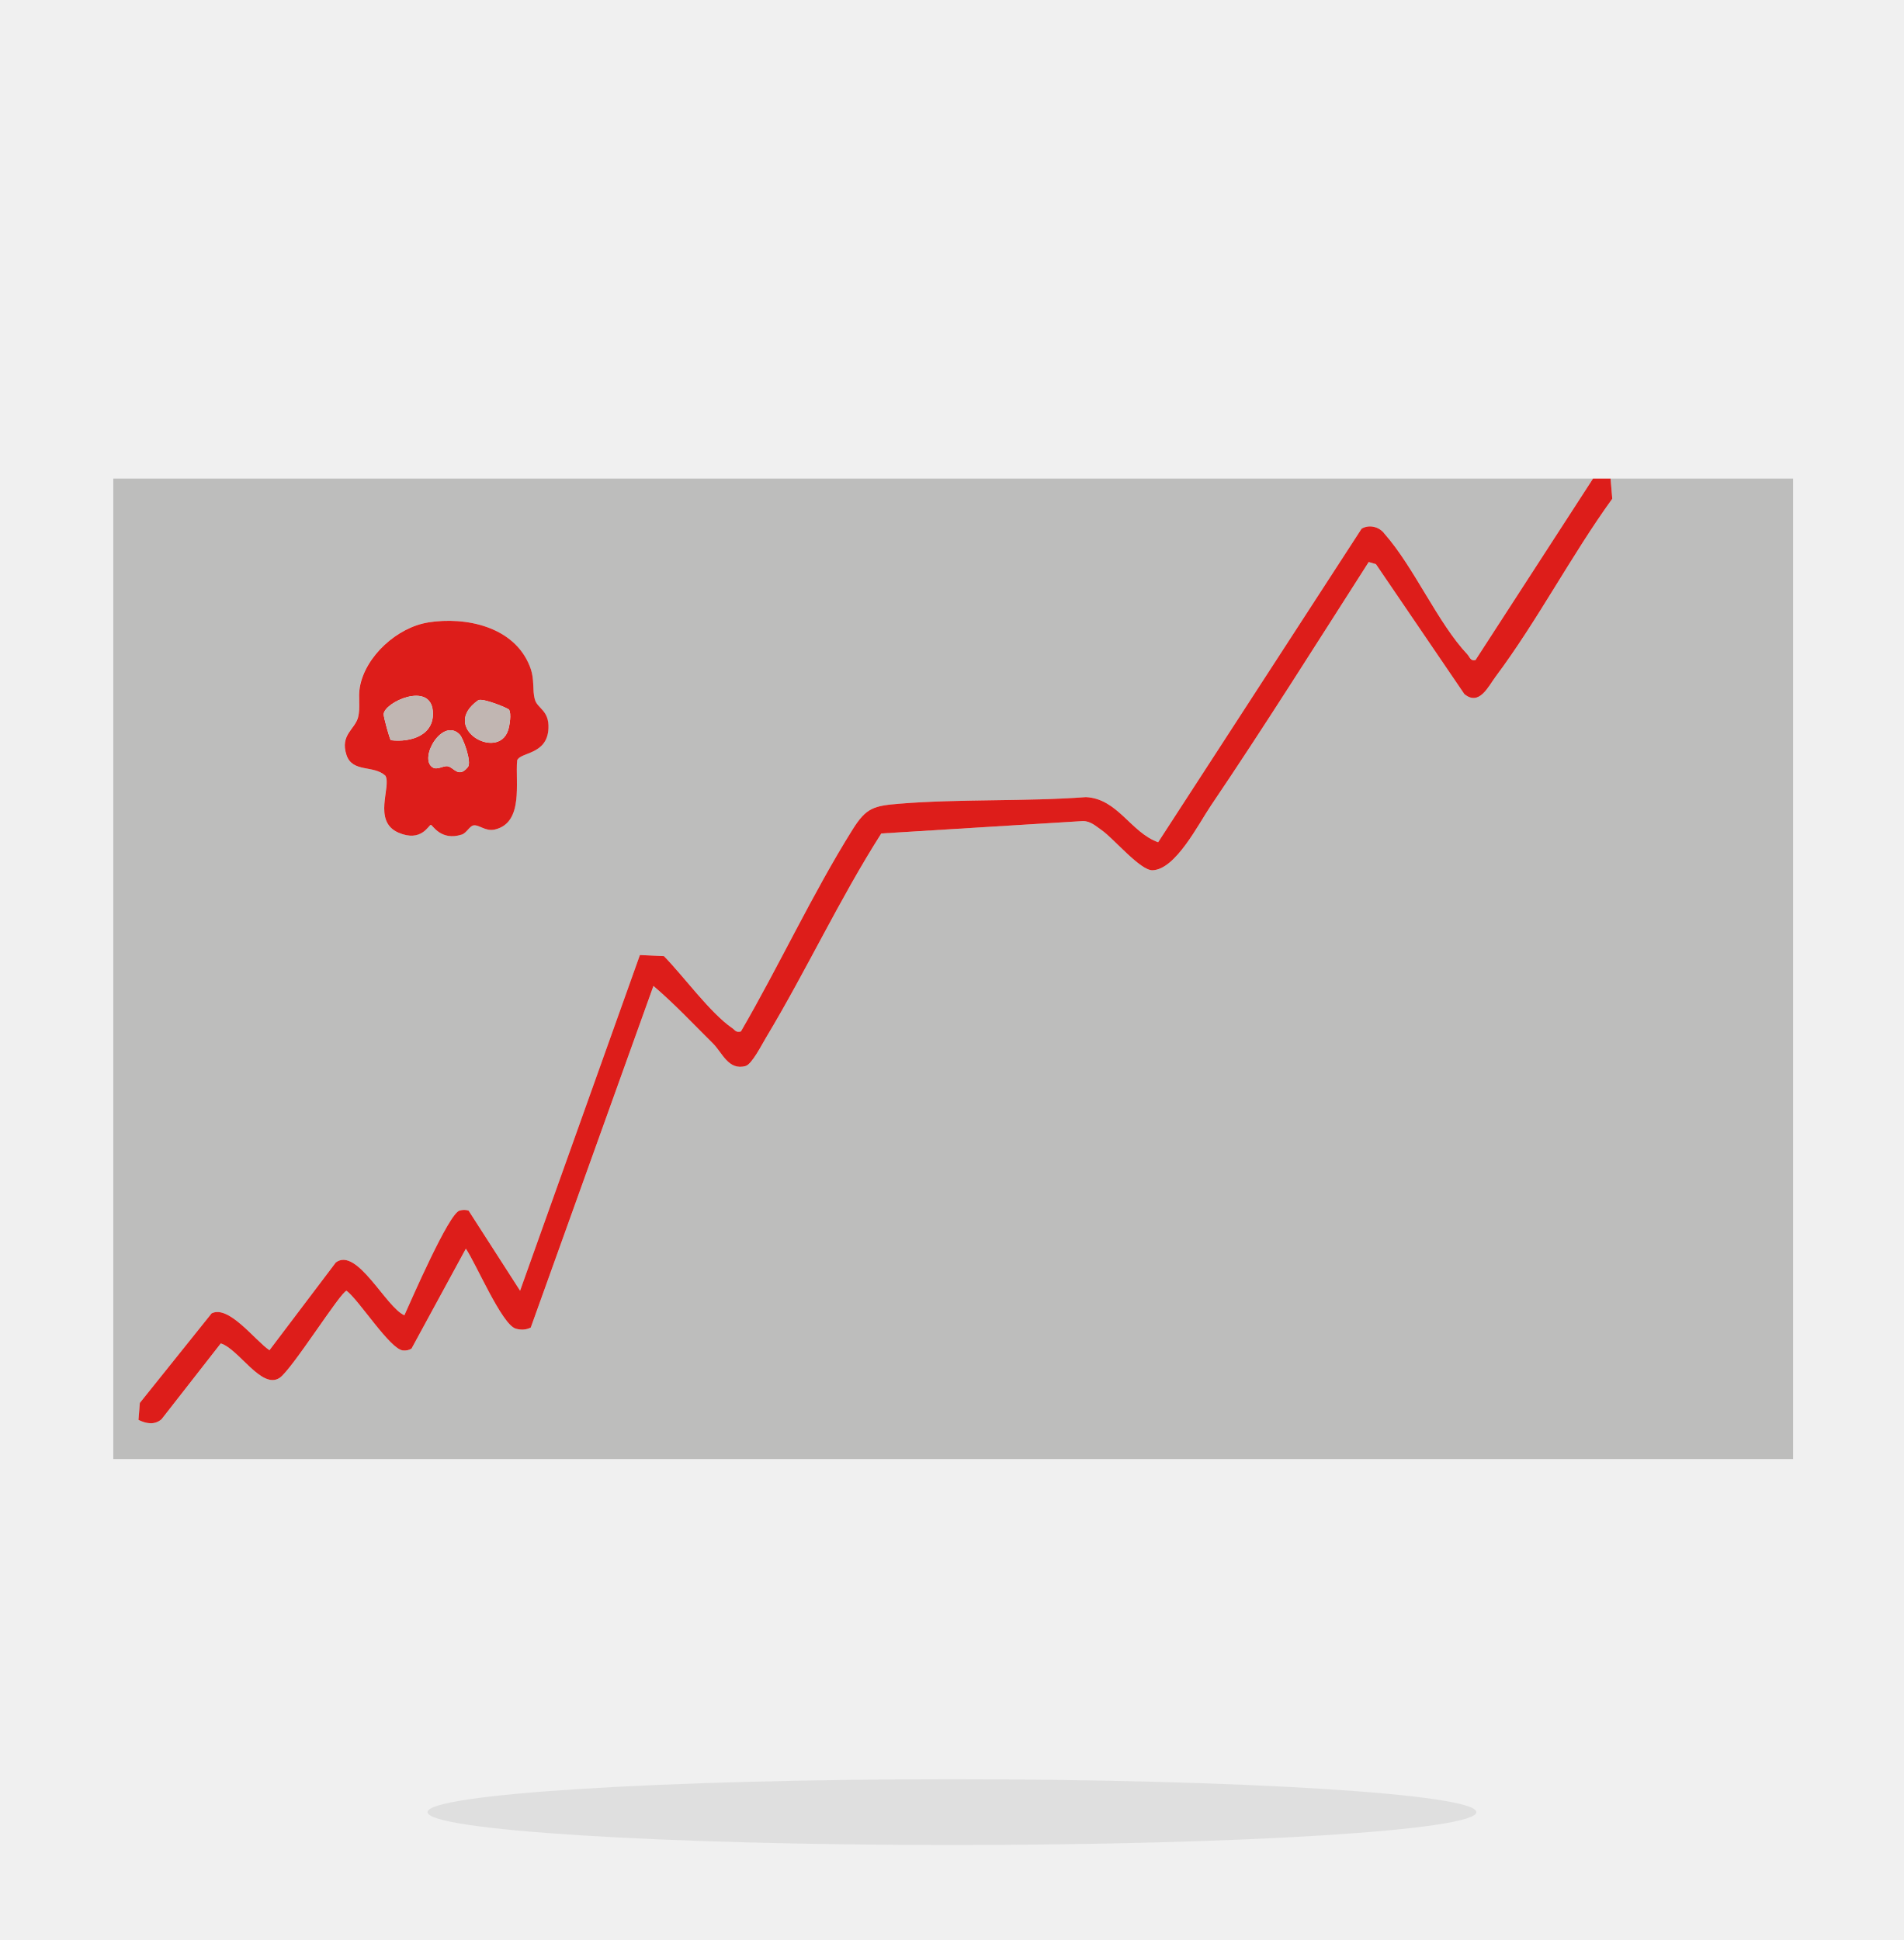
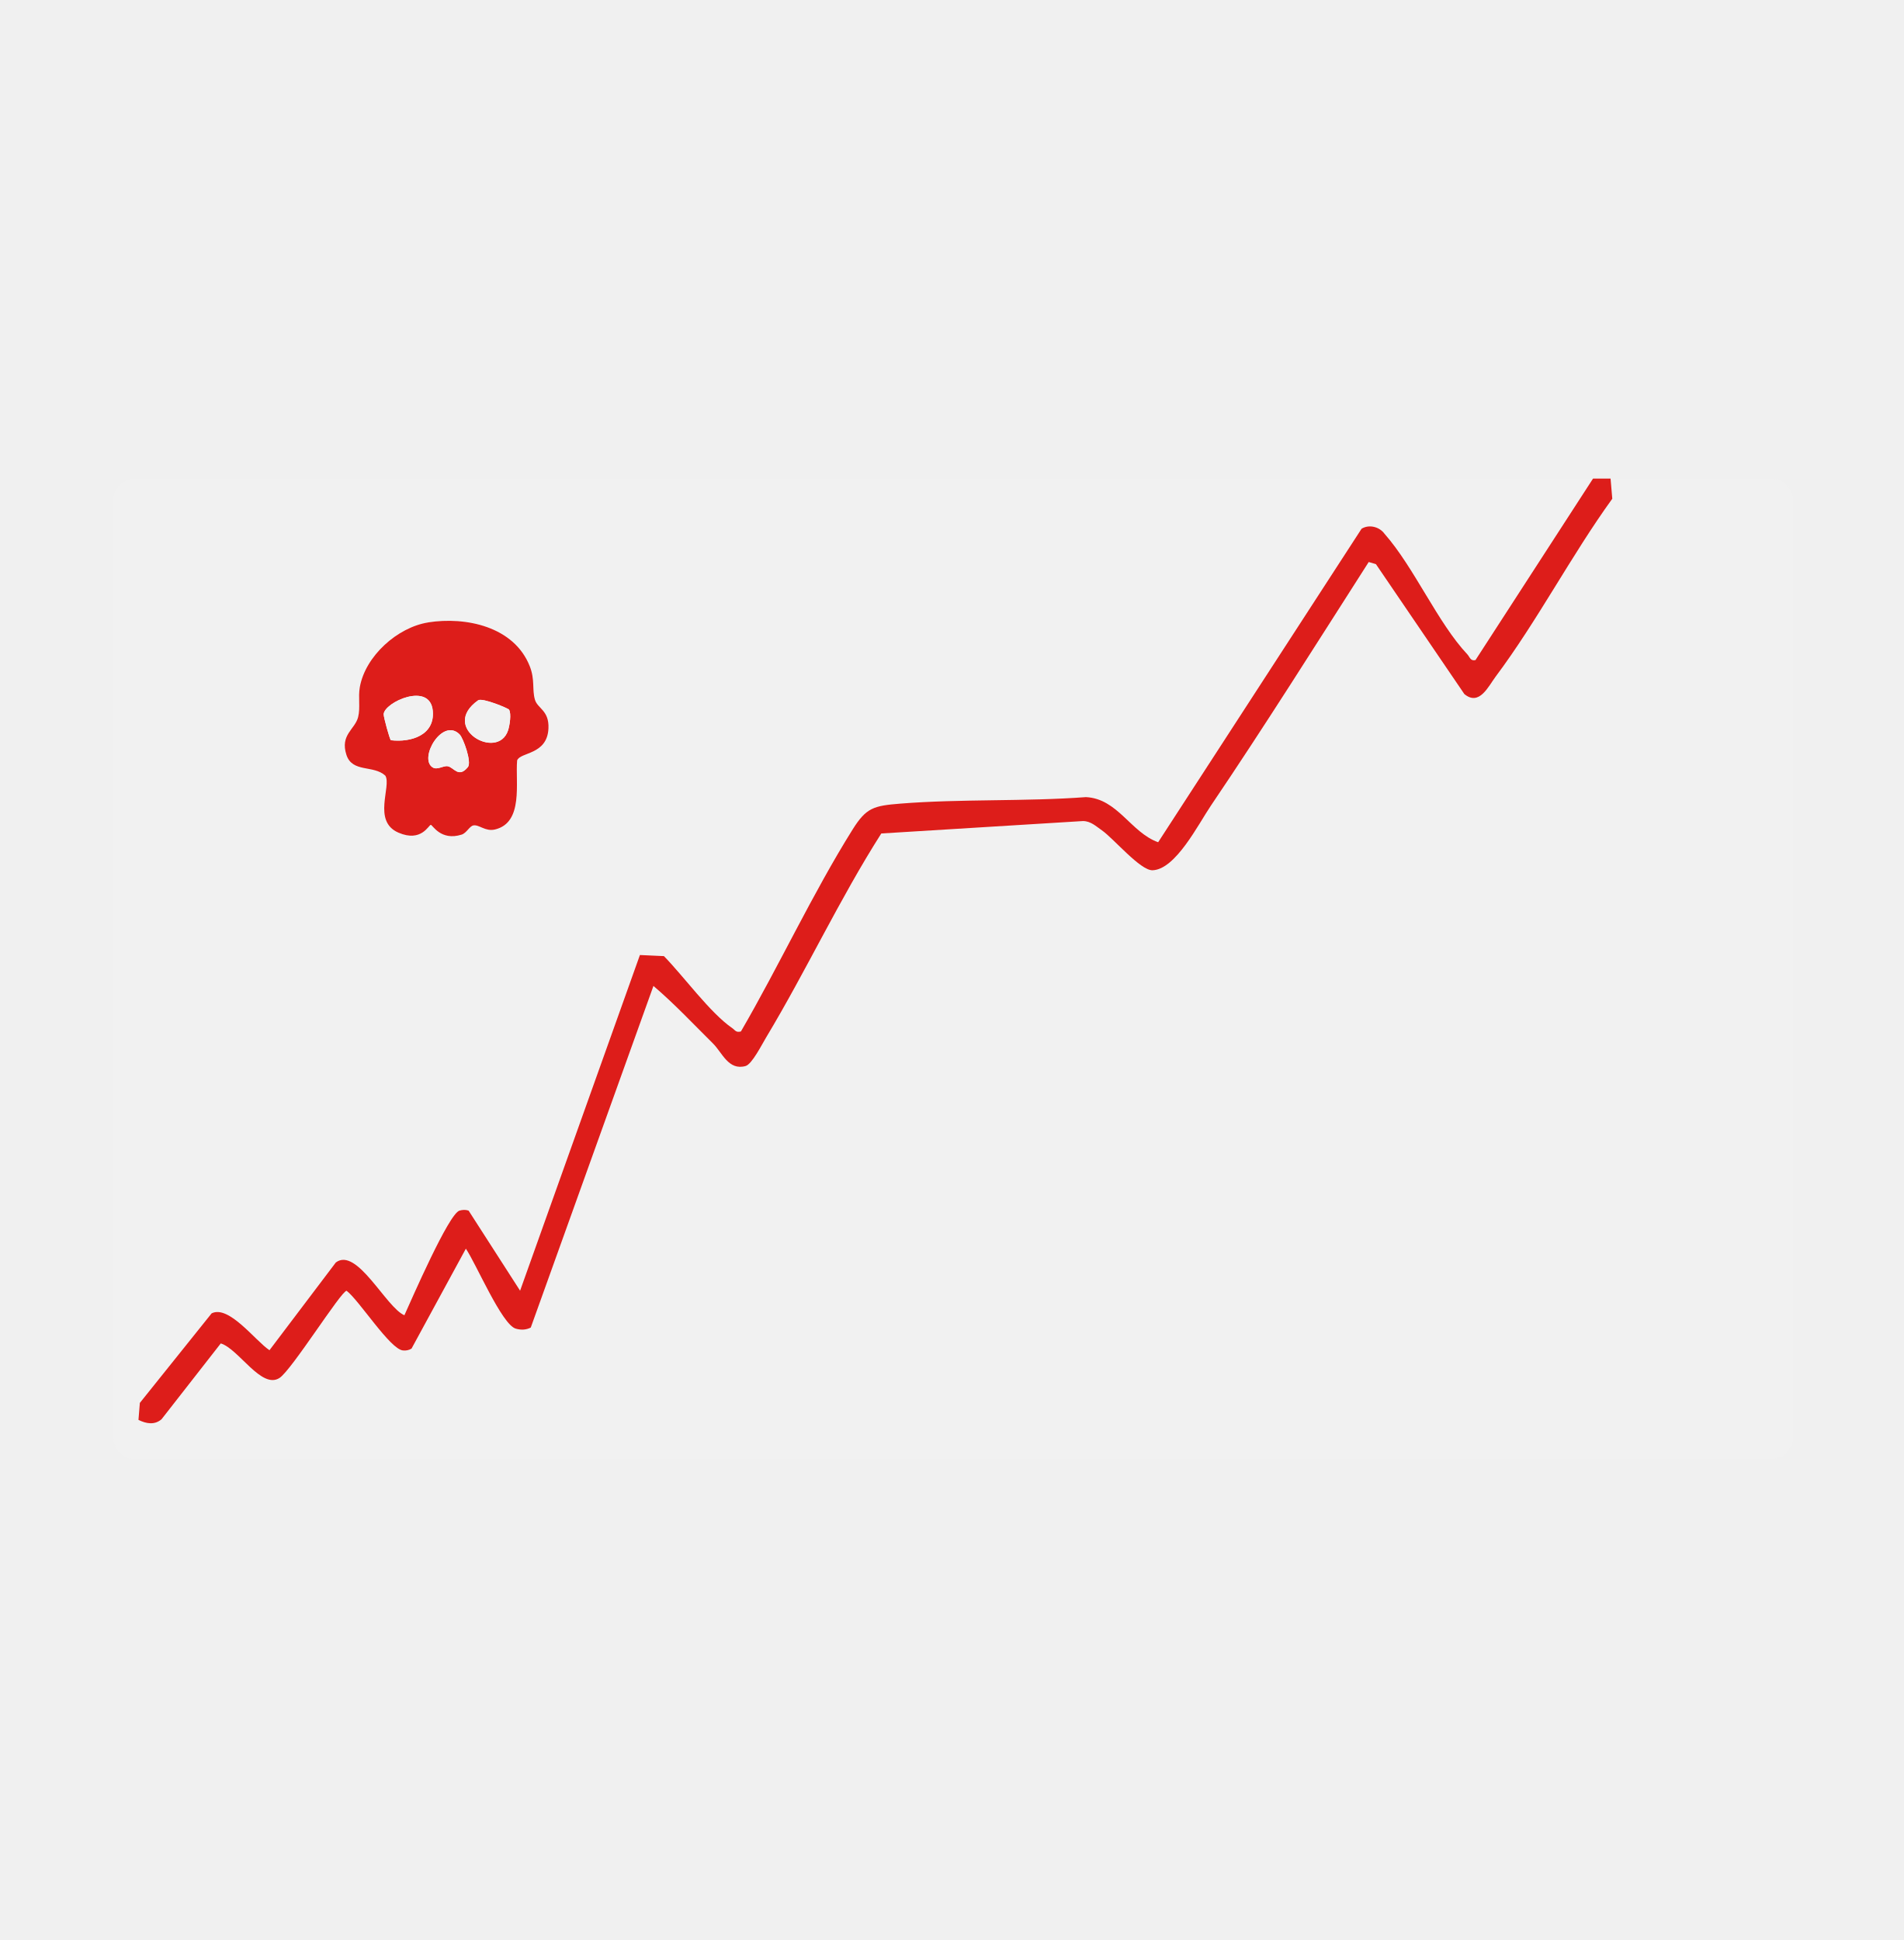
<svg xmlns="http://www.w3.org/2000/svg" width="521" height="531" viewBox="0 0 521 531" fill="none">
-   <ellipse cx="260.5" cy="496" rx="143.5" ry="9" fill="#1E1E1E" fill-opacity="0.08" />
  <g clip-path="url(#clip0_132_419)">
-     <path d="M435.92 131L403.77 180.67C402.38 181.02 402.19 179.79 401.53 179.09C393.5 170.59 386.95 155.25 378.88 146.11C377.5 144.19 374.68 143.45 372.6 144.72L316.93 230.53C309.44 227.86 305.87 218.61 297.17 218.18C280.52 219.42 262.91 218.63 246.4 219.96C239.08 220.55 237.07 221.05 233.33 227.03C222.36 244.55 213.19 264.38 202.76 282.32C201.36 282.7 201.16 281.94 200.36 281.39C194.35 277.26 187.01 267.14 181.69 261.7L175.12 261.4L142.33 353.28L128.24 331.36C127.4 331.08 126.59 331.12 125.75 331.36C122.82 332.19 112.62 355.7 110.67 360C105.63 357.88 97.68 341.22 91.91 345.55L73.75 369.57C69.87 366.99 62.64 357.11 57.92 359.48L38.28 383.99L37.9 388.64C40 389.68 42.29 390.11 44.21 388.47L60.42 367.71C65.32 369.19 71.57 380.37 76.5 377.16C79.85 374.98 93.36 353.35 94.86 353.3C98.33 355.96 106.73 369.27 110.26 369.63C111.1 369.72 111.89 369.57 112.62 369.13L127.49 341.78C130.19 345.7 137.33 362.55 141.13 363.66C142.53 364.07 143.93 364.04 145.25 363.37L178.82 269.86C184.57 274.77 189.77 280.33 195.15 285.65C197.62 288.09 199.35 293.1 204.04 291.78C205.79 291.29 208.52 285.87 209.68 283.92C220.66 265.64 229.7 246.14 241.17 228.13L296.38 224.73C298.52 224.75 299.93 226.16 301.53 227.27C304.77 229.52 312.06 238.31 315.41 238.2C321.72 237.98 327.93 225.59 331.38 220.49C346.19 198.59 360.3 176.1 374.55 153.83L376.53 154.42L400.72 189.97C404.8 193.36 407.28 187.88 409.28 185.2C420.73 169.9 429.96 152.06 441.2 136.51L440.72 131H490.67V399.36H31V131H435.92ZM117.15 170.36C108.75 171.69 99.94 179.56 98.43 188.09C97.94 190.85 98.62 193.68 97.97 196.26C97.12 199.65 92.97 201.09 94.77 206.61C96.38 211.56 102.19 209.31 105.42 212.3C107.17 215.19 101.8 224.77 108.99 227.89C115.31 230.63 117.28 225.76 117.86 225.76C118.33 225.76 120.59 230.25 126.3 228.43C127.64 228 128.44 226.13 129.49 225.92C131.04 225.61 132.79 227.66 135.41 227.03C143.3 225.15 140.96 214.18 141.48 208.13C142.28 205.8 149.74 206.69 150.05 199.35C150.26 194.41 147.06 193.95 146.35 191.5C145.53 188.67 146.4 186.08 144.94 182.36C140.65 171.47 127.44 168.72 117.12 170.35L117.15 170.36Z" fill="#BDBDBC" />
+     <path d="M435.92 131L403.77 180.67C402.38 181.02 402.19 179.79 401.53 179.09C393.5 170.59 386.95 155.25 378.88 146.11C377.5 144.19 374.68 143.45 372.6 144.72L316.93 230.53C309.44 227.86 305.87 218.61 297.17 218.18C280.52 219.42 262.91 218.63 246.4 219.96C239.08 220.55 237.07 221.05 233.33 227.03C222.36 244.55 213.19 264.38 202.76 282.32C201.36 282.7 201.16 281.94 200.36 281.39C194.35 277.26 187.01 267.14 181.69 261.7L175.12 261.4L142.33 353.28L128.24 331.36C127.4 331.08 126.59 331.12 125.75 331.36C122.82 332.19 112.62 355.7 110.67 360C105.63 357.88 97.68 341.22 91.91 345.55L73.75 369.57C69.87 366.99 62.64 357.11 57.92 359.48L38.28 383.99L37.9 388.64C40 389.68 42.29 390.11 44.21 388.47L60.42 367.71C65.32 369.19 71.57 380.37 76.5 377.16C79.85 374.98 93.36 353.35 94.86 353.3C98.33 355.96 106.73 369.27 110.26 369.63C111.1 369.72 111.89 369.57 112.62 369.13L127.49 341.78C130.19 345.7 137.33 362.55 141.13 363.66C142.53 364.07 143.93 364.04 145.25 363.37L178.82 269.86C184.57 274.77 189.77 280.33 195.15 285.65C197.62 288.09 199.35 293.1 204.04 291.78C205.79 291.29 208.52 285.87 209.68 283.92C220.66 265.64 229.7 246.14 241.17 228.13L296.38 224.73C298.52 224.75 299.93 226.16 301.53 227.27C304.77 229.52 312.06 238.31 315.41 238.2C321.72 237.98 327.93 225.59 331.38 220.49C346.19 198.59 360.3 176.1 374.55 153.83L376.53 154.42L400.72 189.97C404.8 193.36 407.28 187.88 409.28 185.2C420.73 169.9 429.96 152.06 441.2 136.51L440.72 131H490.67V399.36H31V131H435.92ZM117.15 170.36C108.75 171.69 99.94 179.56 98.43 188.09C97.94 190.85 98.62 193.68 97.97 196.26C97.12 199.65 92.97 201.09 94.77 206.61C96.38 211.56 102.19 209.31 105.42 212.3C107.17 215.19 101.8 224.77 108.99 227.89C115.31 230.63 117.28 225.76 117.86 225.76C118.33 225.76 120.59 230.25 126.3 228.43C127.64 228 128.44 226.13 129.49 225.92C131.04 225.61 132.79 227.66 135.41 227.03C143.3 225.15 140.96 214.18 141.48 208.13C142.28 205.8 149.74 206.69 150.05 199.35C150.26 194.41 147.06 193.95 146.35 191.5C145.53 188.67 146.4 186.08 144.94 182.36C140.65 171.47 127.44 168.72 117.12 170.35L117.15 170.36Z" fill="#F1F1F1" />
    <path d="M440.72 131L441.19 136.51C429.95 152.06 420.71 169.9 409.27 185.2C407.27 187.88 404.79 193.36 400.71 189.97L376.52 154.42L374.54 153.83C360.29 176.1 346.18 198.58 331.37 220.49C327.92 225.58 321.71 237.98 315.4 238.2C312.04 238.31 304.76 229.52 301.52 227.27C299.92 226.16 298.5 224.76 296.37 224.73L241.16 228.13C229.69 246.14 220.65 265.64 209.67 283.92C208.5 285.86 205.78 291.28 204.03 291.78C199.34 293.1 197.61 288.09 195.14 285.65C189.77 280.33 184.57 274.77 178.81 269.86L145.24 363.37C143.92 364.04 142.52 364.07 141.12 363.66C137.32 362.55 130.19 345.7 127.48 341.78L112.61 369.13C111.89 369.57 111.09 369.72 110.25 369.63C106.72 369.27 98.32 355.96 94.85 353.3C93.34 353.35 79.83 374.98 76.49 377.16C71.56 380.37 65.31 369.19 60.41 367.71L44.2 388.47C42.28 390.11 39.99 389.68 37.89 388.64L38.27 383.99L57.91 359.48C62.63 357.11 69.86 366.99 73.74 369.57L91.9 345.55C97.68 341.22 105.63 357.88 110.66 360C112.61 355.7 122.8 332.19 125.74 331.36C126.58 331.12 127.4 331.08 128.23 331.36L142.32 353.28L175.11 261.4L181.68 261.7C187 267.13 194.34 277.26 200.35 281.39C201.16 281.94 201.36 282.7 202.75 282.32C213.18 264.38 222.35 244.55 233.32 227.03C237.06 221.06 239.07 220.55 246.39 219.96C262.91 218.64 280.52 219.42 297.16 218.18C305.86 218.61 309.43 227.86 316.92 230.53L372.59 144.72C374.67 143.45 377.49 144.19 378.87 146.11C386.94 155.25 393.49 170.59 401.52 179.09C402.18 179.79 402.37 181.02 403.76 180.67L435.92 131H440.72Z" fill="#DD1D1A" />
    <path d="M117.15 170.36C127.47 168.73 140.68 171.48 144.97 182.37C146.43 186.09 145.56 188.68 146.38 191.51C147.09 193.96 150.3 194.42 150.08 199.36C149.77 206.69 142.31 205.81 141.51 208.14C140.99 214.19 143.33 225.16 135.44 227.04C132.81 227.67 131.07 225.62 129.52 225.93C128.47 226.14 127.67 228.01 126.33 228.44C120.62 230.26 118.36 225.77 117.89 225.77C117.31 225.77 115.33 230.64 109.02 227.9C101.82 224.78 107.19 215.2 105.45 212.31C102.22 209.32 96.41 211.56 94.8 206.62C93.001 201.1 97.15 199.66 98.001 196.27C98.65 193.68 97.971 190.86 98.46 188.1C99.96 179.57 108.77 171.69 117.18 170.37L117.15 170.36ZM106.96 202.61C112.52 203.26 119.03 201.2 118.43 194.57C117.69 186.47 105.16 192.23 104.99 195.48C104.95 196.26 106.65 202.41 106.96 202.61ZM139.3 194.25C139.06 193.87 132.08 190.96 130.86 191.67C120.15 199.23 136.22 208.42 139.03 199.91C139.47 198.57 139.97 195.34 139.3 194.26V194.25ZM125.8 201.05C121.12 196.24 114.56 207.45 118.31 210C119.63 210.9 121.23 209.51 122.51 209.73C124.19 210.01 125.47 213.11 128.03 209.96C129.14 208.6 126.77 202.05 125.79 201.05H125.8Z" fill="#DD1D1A" />
-     <path d="M106.961 202.61C106.651 202.41 104.951 196.26 104.991 195.48C105.151 192.23 117.691 186.48 118.431 194.57C119.031 201.2 112.531 203.26 106.961 202.61Z" fill="#C1B6B2" />
-     <path d="M139.301 194.25C139.971 195.33 139.471 198.56 139.031 199.9C136.221 208.42 120.151 199.22 130.861 191.66C132.091 190.95 139.071 193.86 139.301 194.24V194.25Z" fill="#C1B6B2" />
-     <path d="M125.801 201.05C126.781 202.06 129.151 208.61 128.041 209.96C125.471 213.1 124.201 210.01 122.521 209.73C121.241 209.52 119.641 210.9 118.321 210C114.571 207.45 121.131 196.23 125.811 201.05H125.801Z" fill="#C1B6B2" />
+     <path d="M106.961 202.61C106.651 202.41 104.951 196.26 104.991 195.48C105.151 192.23 117.691 186.48 118.431 194.57C119.031 201.2 112.531 203.26 106.961 202.61Z" fill="#F1F1F1" />
+     <path d="M139.301 194.25C139.971 195.33 139.471 198.56 139.031 199.9C136.221 208.42 120.151 199.22 130.861 191.66C132.091 190.95 139.071 193.86 139.301 194.24V194.25Z" fill="#F1F1F1" />
+     <path d="M125.801 201.05C126.781 202.06 129.151 208.61 128.041 209.96C125.471 213.1 124.201 210.01 122.521 209.73C121.241 209.52 119.641 210.9 118.321 210C114.571 207.45 121.131 196.23 125.811 201.05H125.801Z" fill="#F1F1F1" />
  </g>
  <defs>
    <clipPath id="clip0_132_419">
-       <rect width="459.67" height="268.37" fill="white" transform="translate(31 131)" />
+       <rect x="31" y="131" width="459.67" height="268.37" rx="6" fill="white" />
    </clipPath>
  </defs>
</svg>
